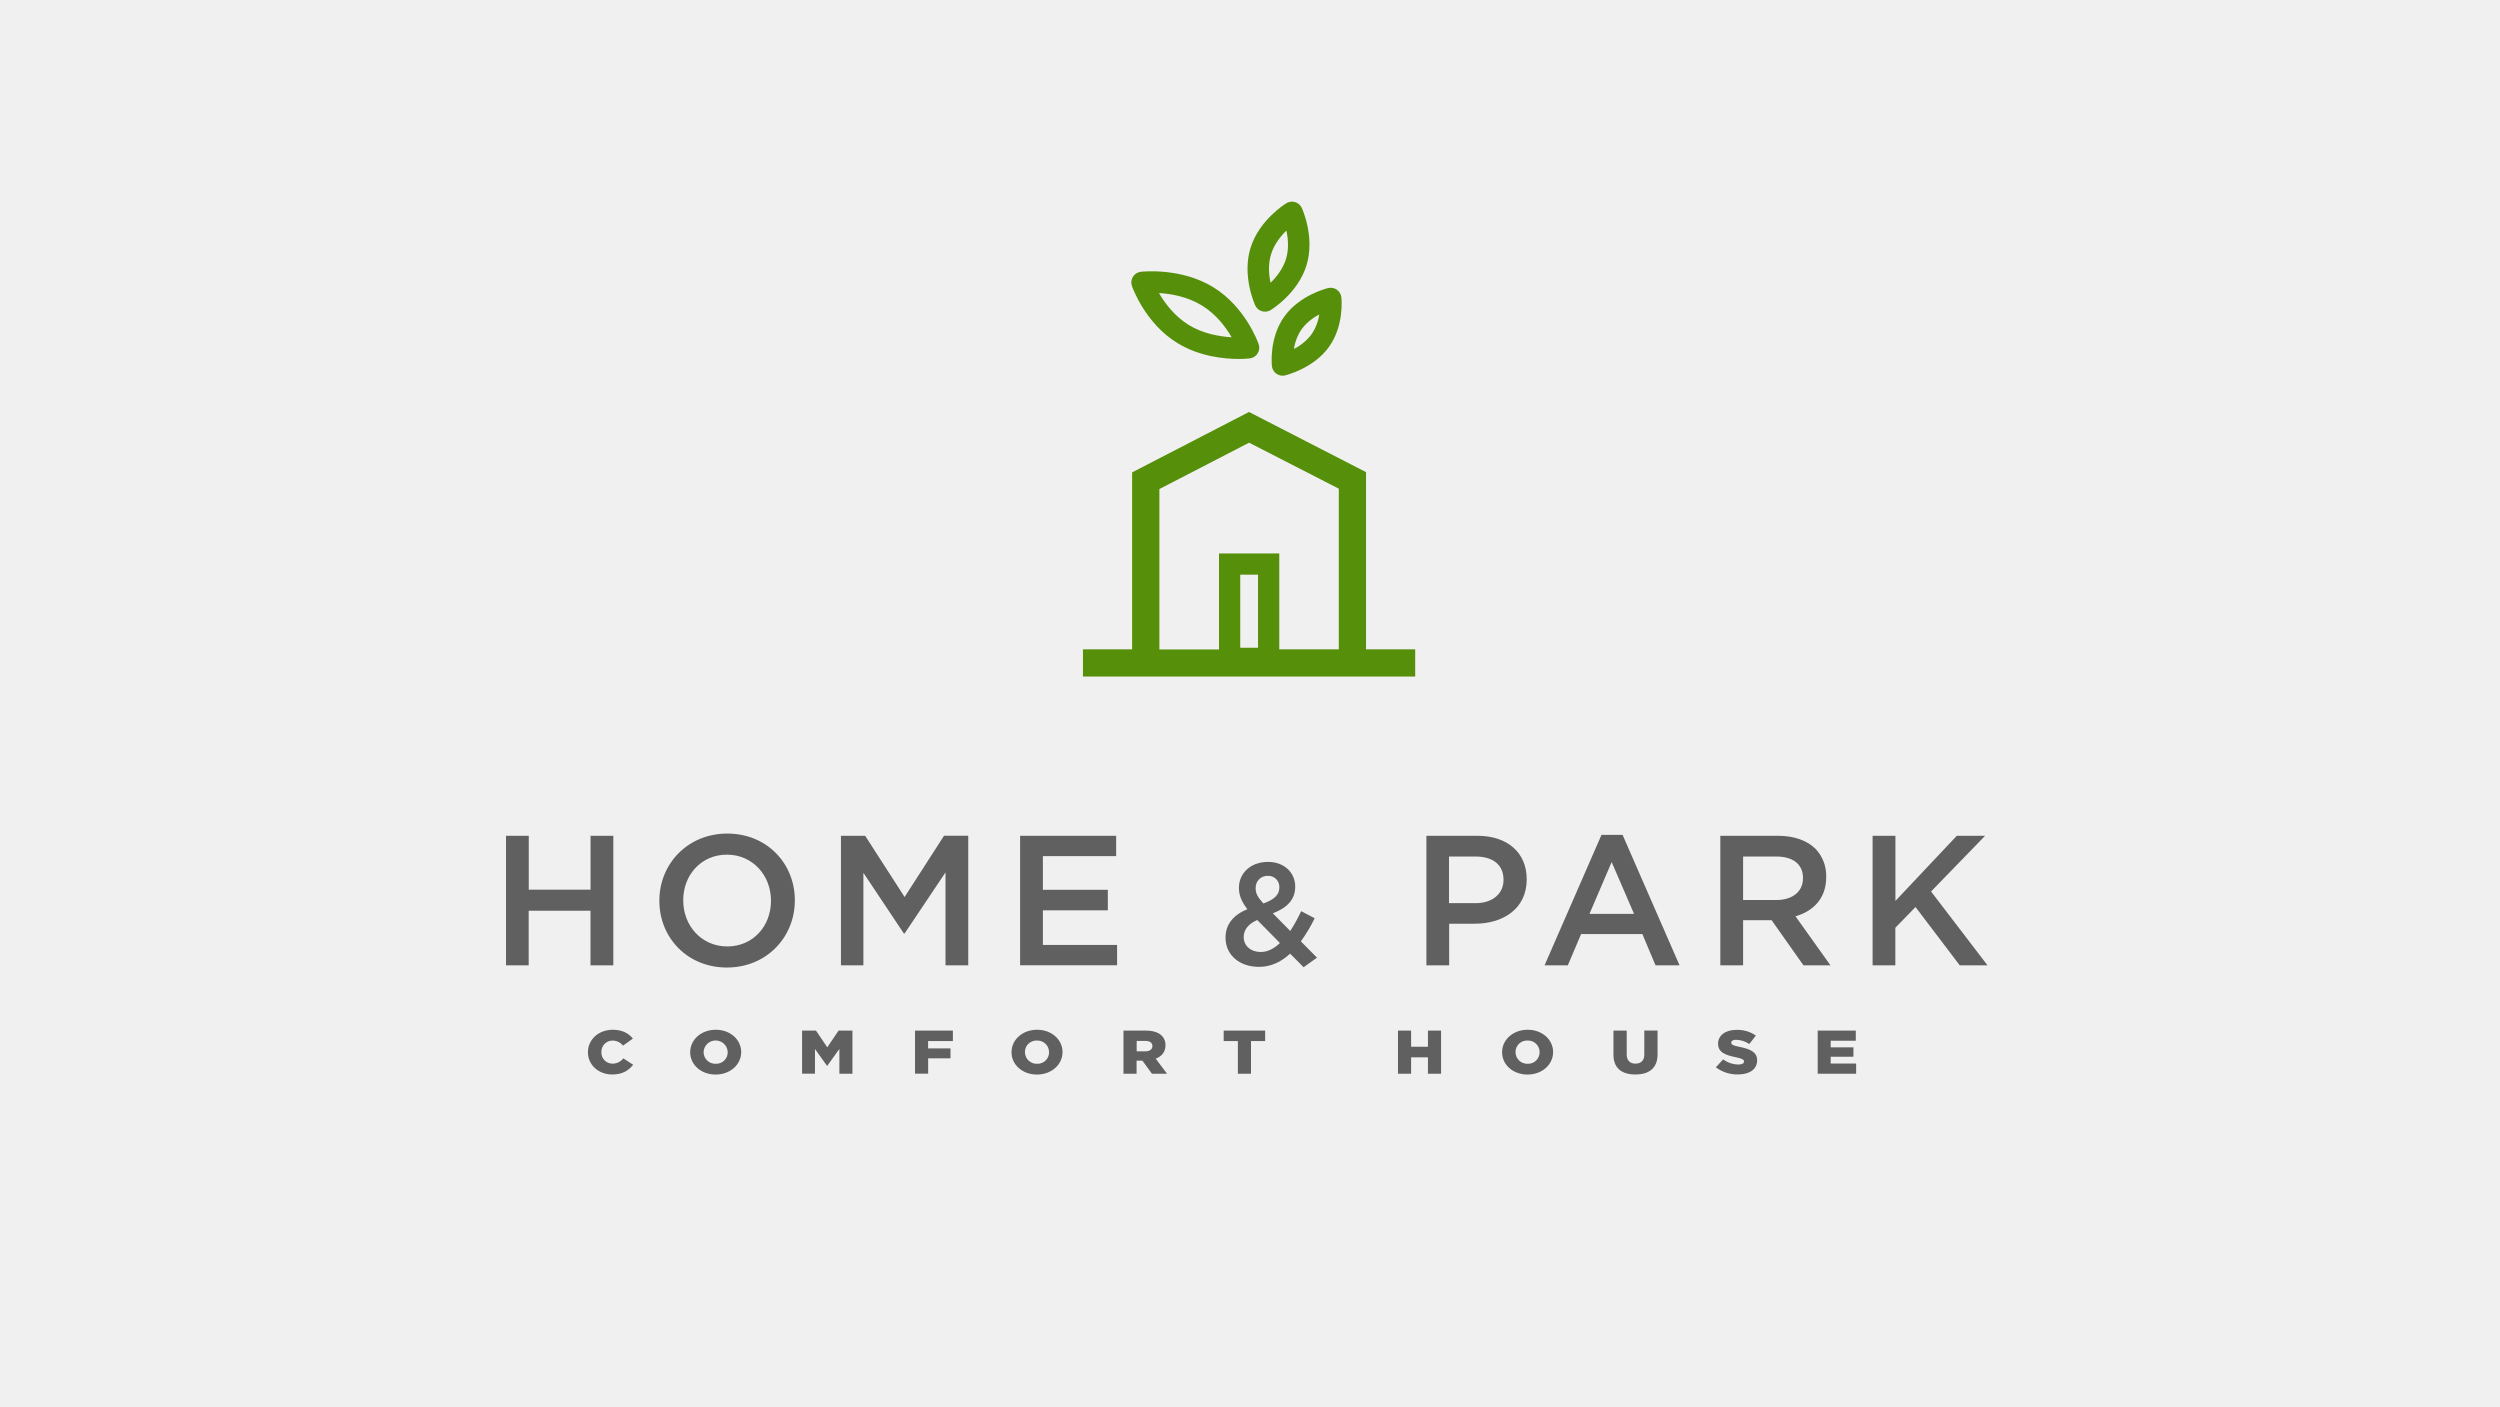
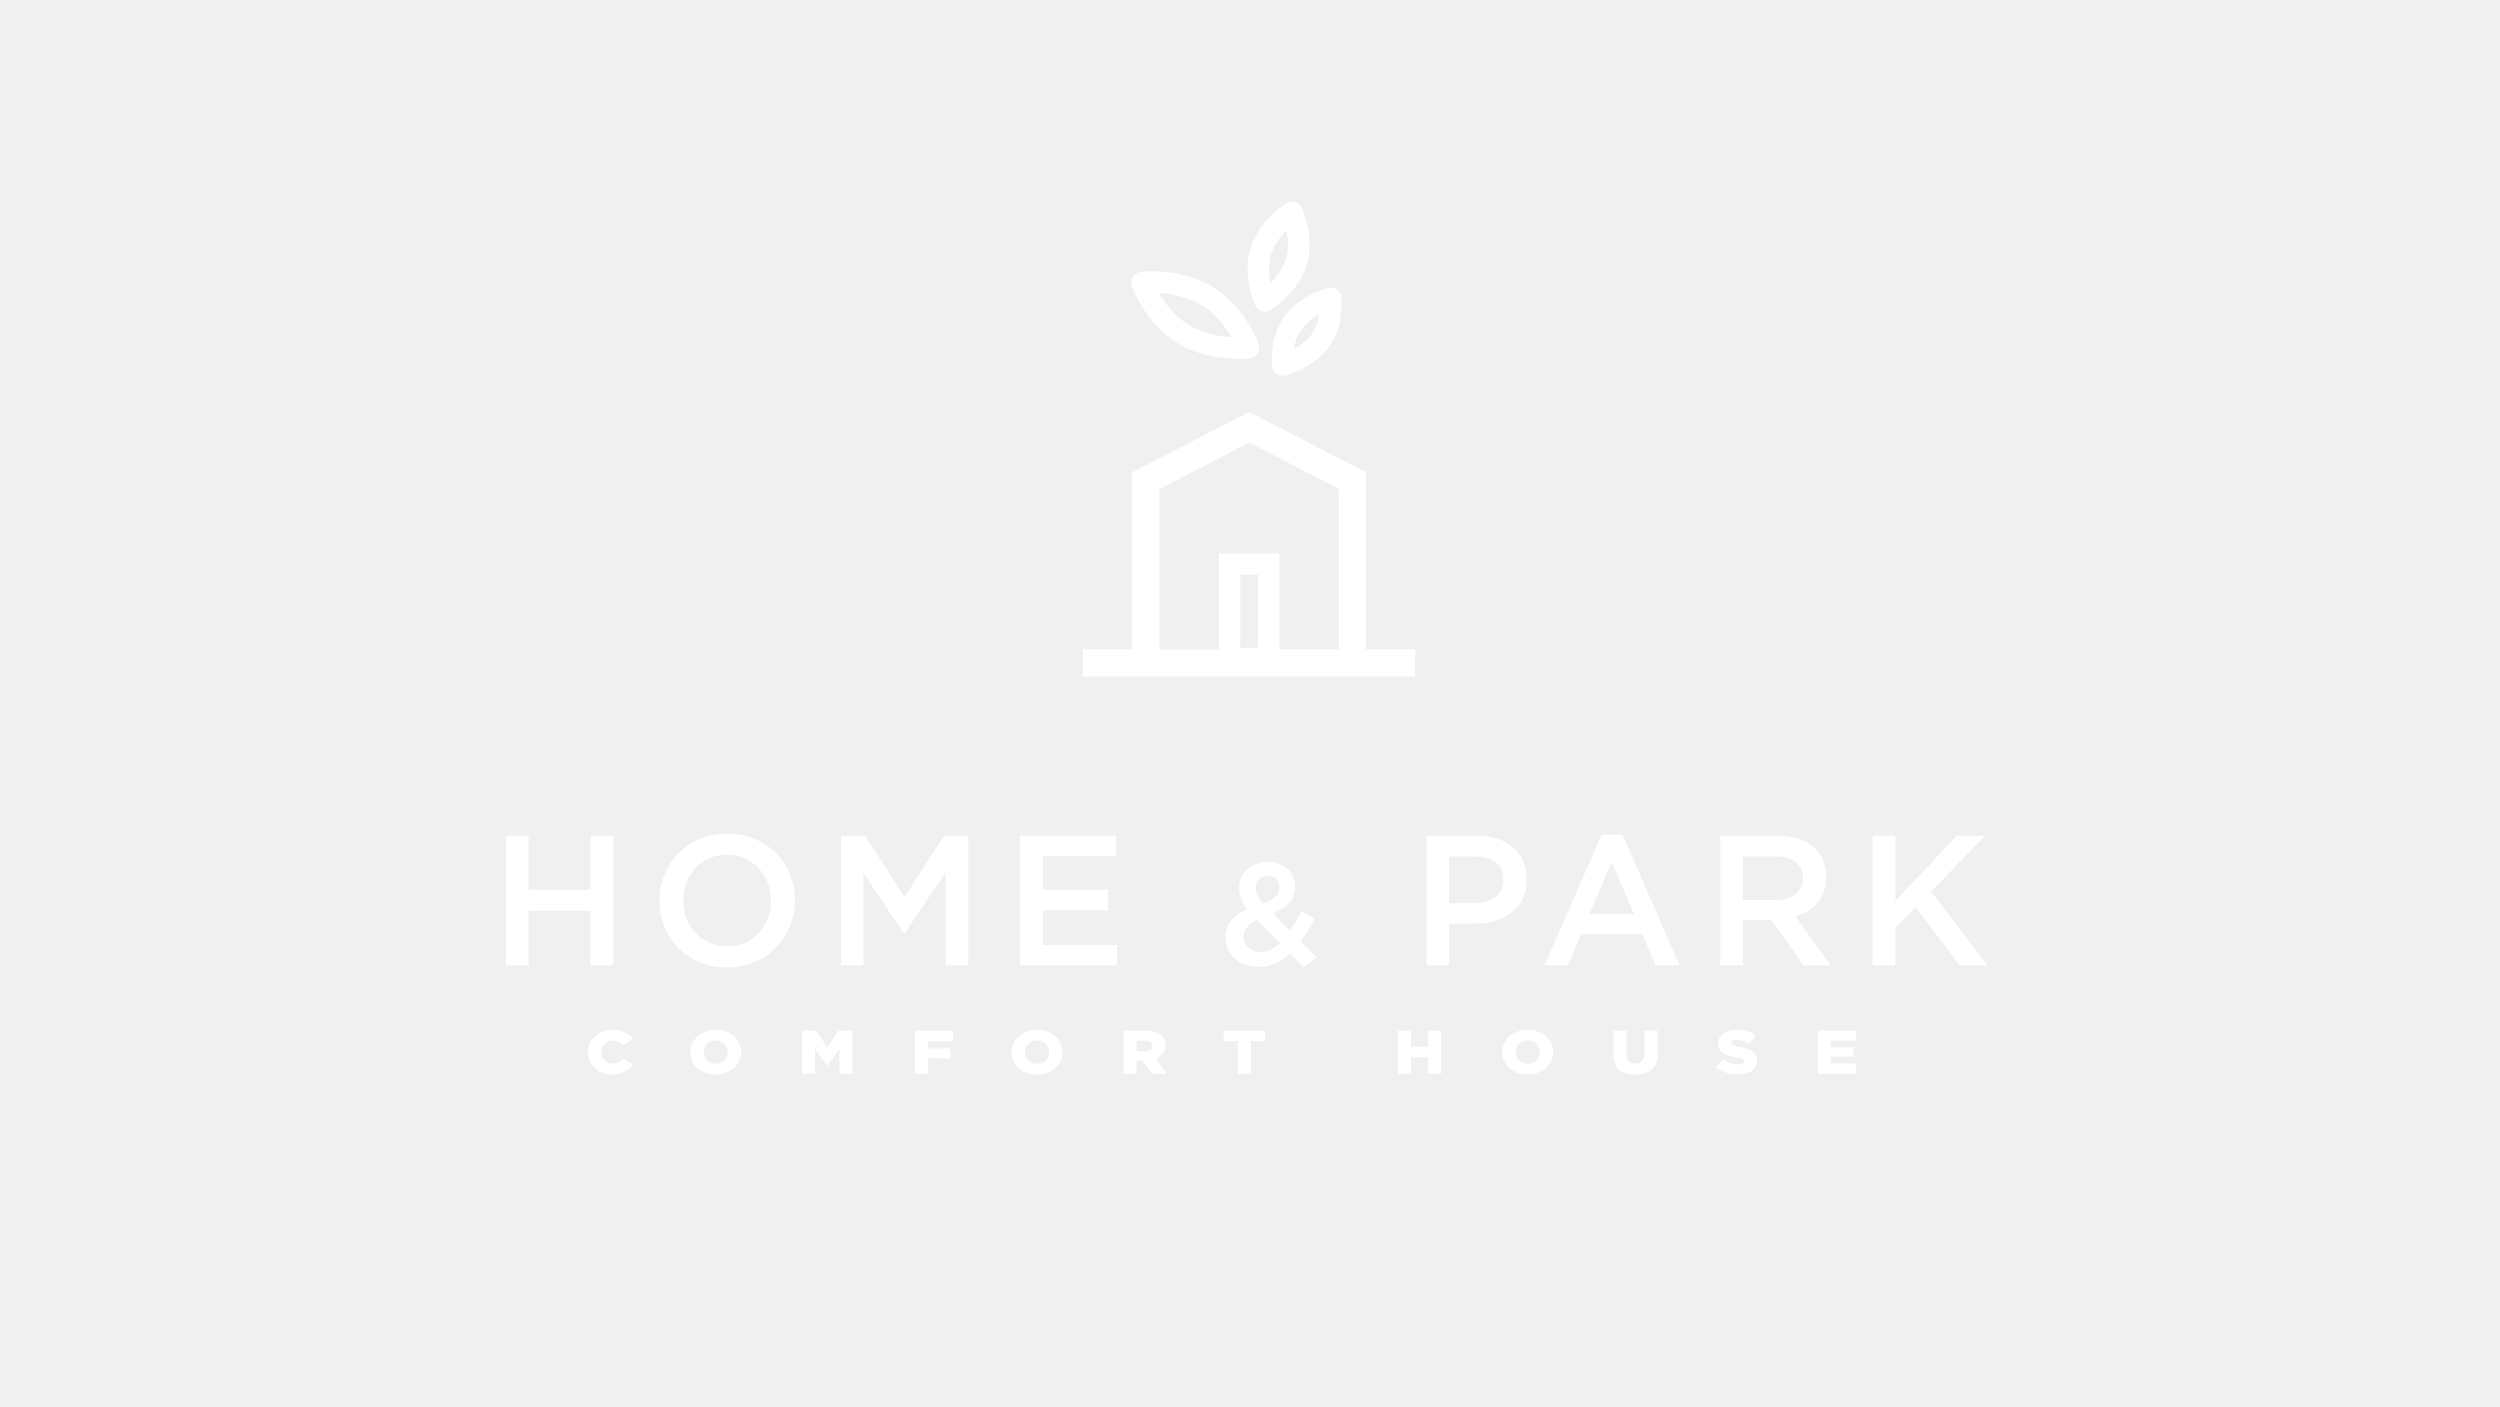
<svg xmlns="http://www.w3.org/2000/svg" data-name="Layer 1" viewBox="0 0 1413.03 794.83">
-   <path d="M286 472.4h12.86v30.44h34.93V472.4h12.87v73.22h-12.9v-30.86h-34.94v30.86H286V472.4zm86.68 36.82V509c0-20.6 15.9-37.86 38.39-37.86s38.18 17 38.18 37.65v.21c0 20.61-15.9 37.86-38.39 37.86s-38.18-17.04-38.18-37.64zm63.08 0V509c0-14.23-10.35-25.94-24.9-25.94s-24.69 11.51-24.69 25.73v.21c0 14.23 10.35 25.94 24.9 25.94s24.69-11.5 24.69-25.72zm39.55-36.82H489l22.29 34.6 22.28-34.62h13.7v73.22h-12.86v-52.5l-23.12 34.51h-.42L488 493.32v52.3h-12.69V472.4zm101.27 0h54.28v11.51h-41.41v19h36.71v11.61h-36.71v19.56h41.94v11.51h-54.81V472.4zm152.6 66.6c-4.93 4.6-10.69 7.48-17.59 7.48-10.77 0-18.9-6.49-18.9-16.44v-.17c0-7.4 4.44-12.74 12.33-16-3.28-4.27-4.76-7.81-4.76-12v-.17c0-7.81 6.24-14.55 16.52-14.55 9.12 0 15.29 6.16 15.29 13.89v.17c0 7.56-5 12.08-12.66 15l9.86 10a92.62 92.62 0 0 0 6.16-11.21l7.64 4a85.9 85.9 0 0 1-7.81 13.07l9.12 9.21-7.56 5.42zm-5.75-6l-12.82-13c-5.35 2.3-7.65 5.84-7.65 9.53v.17c0 4.85 4 8.38 9.62 8.38 3.94-.02 7.56-1.91 10.85-5.08zm-.33-31.31v-.16a6.21 6.21 0 0 0-6.49-6.49 6.65 6.65 0 0 0-6.9 6.9v.16c0 2.88 1.15 5 4.36 8.55 5.93-2.1 9.03-4.81 9.03-8.92zm83.12-29.29h28.87c17.15 0 27.82 9.73 27.82 24.48v.21c0 16.42-13.18 25-29.28 25h-14.55v23.53h-12.86V472.4zM834 510.47c9.73 0 15.8-5.44 15.8-13.07v-.21c0-8.57-6.17-13.07-15.8-13.07h-15v26.36h15zm71.18-38.59h11.92l32.21 73.74h-13.59l-7.43-17.68h-34.62l-7.53 17.68H873zm18.41 44.66l-12.66-29.29-12.55 29.29h25.21zm48.76-44.14H1005c9.21 0 16.42 2.72 21.13 7.33a22.12 22.12 0 0 1 6.07 15.79v.21c0 12-7.22 19.24-17.36 22.17l19.77 27.72h-15.27l-18-25.52h-16.12v25.52h-12.87V472.4zm31.65 36.3c9.21 0 15.06-4.81 15.06-12.24v-.21c0-7.84-5.65-12.13-15.16-12.13h-18.68v24.58H1004zm54.45-36.3h12.86v36.82L1106 472.4h16l-30.54 31.48 31.9 41.73h-15.69l-25-32.95-11.4 11.72v21.23h-12.86V472.4zM332.3 594.76v-.07c0-7.1 6-12.66 14.07-12.66 5.47 0 9 2.09 11.35 5l-5.58 3.97a7.49 7.49 0 0 0-5.85-2.85 6.3 6.3 0 0 0-6.38 6.47v.07a6.27 6.27 0 0 0 6.38 6.5 7.52 7.52 0 0 0 6-3l5.58 3.62c-2.52 3.16-5.93 5.5-11.81 5.5-7.61.04-13.76-5.31-13.76-12.55zm57.8 0v-.07c0-7 6.19-12.66 14.45-12.66s14.38 5.6 14.38 12.59v.07c0 7-6.19 12.66-14.45 12.66s-14.38-5.6-14.38-12.59zm21.22 0v-.07a6.83 6.83 0 0 0-13.65-.07v.07a6.63 6.63 0 0 0 6.88 6.57 6.49 6.49 0 0 0 6.77-6.5zm42.05-12.24h7.84l6.38 9.43 6.38-9.43h7.84v24.35h-7.38v-14l-6.84 9.53h-.16l-6.8-9.5v13.95h-7.27v-24.33zm63.8 0h21.41v5.91h-14v4.14h12.66v5.6H524.6v8.69h-7.42v-24.34zm54.55 12.24v-.07c0-7 6.19-12.66 14.45-12.66s14.38 5.6 14.38 12.59v.07c0 7-6.19 12.66-14.45 12.66s-14.38-5.6-14.38-12.59zm21.22 0v-.07a6.57 6.57 0 0 0-6.84-6.57 6.5 6.5 0 0 0-6.8 6.5v.07a6.62 6.62 0 0 0 6.88 6.57 6.49 6.49 0 0 0 6.77-6.5zM635 582.52h12.66c4.09 0 6.92 1 8.71 2.61a7.24 7.24 0 0 1 2.37 5.67v.07c0 3.76-2.18 6.23-5.51 7.51l6.38 8.49h-8.52l-5.39-7.38h-3.29v7.38H635v-24.35zm12.35 11.69c2.48 0 4-1.11 4-2.89v-.07c0-1.95-1.57-2.92-4-2.92h-4.89v5.88h4.93zm52.29-5.78h-8v-5.91h23.44v5.91h-8v18.44h-7.42v-18.44zm90.51-5.91h7.42v9.11h9.52v-9.11h7.42v24.35h-7.42v-9.25h-9.52v9.25h-7.42v-24.35zM849 594.76v-.07c0-7 6.19-12.66 14.45-12.66s14.38 5.6 14.38 12.59v.07c0 7-6.19 12.66-14.45 12.66S849 601.75 849 594.76zm21.22 0v-.07a6.57 6.57 0 0 0-6.84-6.57 6.5 6.5 0 0 0-6.8 6.5v.07a6.62 6.62 0 0 0 6.88 6.57 6.49 6.49 0 0 0 6.74-6.5zm41.73 1.43v-13.67h7.49V596c0 3.52 2 5.18 4.93 5.18s5-1.6 5-5v-13.7h7.5V596c0 7.83-4.93 11.31-12.54 11.31s-12.38-3.51-12.38-11.12zm57.87 7.06l4.13-4.49a14.73 14.73 0 0 0 8.68 2.92c2 0 3.09-.63 3.09-1.67v-.07c0-1-.88-1.56-4.55-2.36-5.7-1.18-10.09-2.65-10.09-7.62v-.07c0-4.52 3.94-7.79 10.36-7.79a18 18 0 0 1 11 3.23l-3.71 4.76a14 14 0 0 0-7.5-2.4c-1.8 0-2.68.66-2.68 1.57v.07c0 1.11.92 1.6 4.67 2.37 6.12 1.22 9.94 3 9.94 7.59v.07c0 5-4.32 7.93-10.82 7.93a20 20 0 0 1-12.52-4.04zm57.57-20.73h21.53v5.7h-14.19v3.73h12.85v5.32h-12.85v3.86h14.38v5.74h-21.72v-24.35z" fill="#606060" />
-   <path d="M724.91 212.35a6.07 6.07 0 0 1-6-5.38c-.07-.65-1.71-16 7.08-28.16s24.07-15.84 24.72-16a6.07 6.07 0 0 1 7.44 5.21c.07.65 1.71 16-7.07 28.16-8.72 12.05-24.07 15.83-24.72 16a6.11 6.11 0 0 1-1.45.17zm20.74-34.58a28.62 28.62 0 0 0-9.86 8.16 26.78 26.78 0 0 0-4.44 11.3 28.66 28.66 0 0 0 9.86-8.15 26.78 26.78 0 0 0 4.44-11.31zm.48 14.86zM715 176.16a6.07 6.07 0 0 1-5.51-3.51c-.31-.67-7.55-16.56-2.71-32.42s19.7-25 20.33-25.39a6.07 6.07 0 0 1 8.65 2.64c.31.67 7.55 16.55 2.71 32.42-4.84 15.86-19.7 25-20.33 25.4a6.07 6.07 0 0 1-3.14.86zm12.13-45.87c-3.3 3.21-7 7.82-8.73 13.48s-1.22 11.56-.27 16.06c3.3-3.21 7-7.82 8.74-13.48s1.18-11.55.23-16.06zm5.54 17.83zm-32.38 54.77c-7.95 0-22.24-1.25-34.81-9-18.28-11.19-25.42-31.42-25.72-32.27a6.07 6.07 0 0 1 5-8c.92-.11 22.74-2.48 40.94 8.67 18.28 11.2 25.43 31.42 25.72 32.27a6.07 6.07 0 0 1-5 8 57.54 57.54 0 0 1-6.13.33zm-45.22-37.26c3.25 5.63 8.69 13 16.75 18s17.61 6.6 24.32 7c-3.26-5.62-8.7-13-16.74-17.93-8.25-5.07-17.64-6.7-24.33-7.06zm117.02 201.44V266.85l-66.14-34L639.89 267v100H612.1v15.4h187.79V367h-27.8zM655.3 276.41l50.7-26.2 50.71 26v90.81h-33.65v-54.21H689v54.26h-33.7v-90.66zM701 366.1v-41.3h10.05v41.3H701z" fill="#568f0a" />
+   <path d="M286 472.4h12.86v30.44h34.93V472.4h12.87v73.22h-12.9v-30.86h-34.94v30.86H286V472.4zm86.68 36.82V509c0-20.6 15.9-37.86 38.39-37.86s38.18 17 38.18 37.65v.21c0 20.61-15.9 37.86-38.39 37.86s-38.18-17.04-38.18-37.64zm63.08 0V509c0-14.23-10.35-25.94-24.9-25.94s-24.69 11.51-24.69 25.73v.21c0 14.23 10.35 25.94 24.9 25.94s24.69-11.5 24.69-25.72zm39.55-36.82H489l22.29 34.6 22.28-34.62h13.7v73.22h-12.86v-52.5l-23.12 34.51h-.42L488 493.32v52.3h-12.69V472.4zm101.27 0h54.28v11.51h-41.41v19h36.71v11.61h-36.71v19.56h41.94v11.51h-54.81V472.4zm152.6 66.6c-4.93 4.6-10.69 7.48-17.59 7.48-10.77 0-18.9-6.49-18.9-16.44v-.17c0-7.4 4.44-12.74 12.33-16-3.28-4.27-4.76-7.81-4.76-12v-.17c0-7.81 6.24-14.55 16.52-14.55 9.12 0 15.29 6.16 15.29 13.89v.17c0 7.56-5 12.08-12.66 15l9.86 10a92.62 92.62 0 0 0 6.16-11.21l7.64 4a85.9 85.9 0 0 1-7.81 13.07l9.12 9.21-7.56 5.42zm-5.75-6l-12.82-13c-5.35 2.3-7.65 5.84-7.65 9.53v.17c0 4.85 4 8.38 9.62 8.38 3.94-.02 7.56-1.91 10.85-5.08zm-.33-31.31v-.16a6.21 6.21 0 0 0-6.49-6.49 6.65 6.65 0 0 0-6.9 6.9v.16c0 2.88 1.15 5 4.36 8.55 5.93-2.1 9.03-4.81 9.03-8.92zm83.12-29.29h28.87c17.15 0 27.82 9.73 27.82 24.48v.21c0 16.42-13.18 25-29.28 25h-14.55v23.53h-12.86V472.4zM834 510.47c9.73 0 15.8-5.44 15.8-13.07v-.21c0-8.57-6.17-13.07-15.8-13.07h-15v26.36h15zm71.18-38.59h11.92l32.21 73.74h-13.59l-7.43-17.68h-34.62l-7.53 17.68H873zm18.41 44.66l-12.66-29.29-12.55 29.29h25.21zm48.76-44.14H1005c9.21 0 16.42 2.72 21.13 7.33a22.12 22.12 0 0 1 6.07 15.79v.21c0 12-7.22 19.24-17.36 22.17l19.77 27.72h-15.27l-18-25.52h-16.12v25.52h-12.87V472.4zm31.65 36.3c9.21 0 15.06-4.81 15.06-12.24v-.21c0-7.84-5.65-12.13-15.16-12.13h-18.68v24.58H1004zm54.45-36.3h12.86v36.82L1106 472.4h16l-30.54 31.48 31.9 41.73h-15.69l-25-32.95-11.4 11.72v21.23h-12.86V472.4zM332.3 594.76v-.07c0-7.1 6-12.66 14.07-12.66 5.47 0 9 2.09 11.35 5l-5.58 3.97a7.49 7.49 0 0 0-5.85-2.85 6.3 6.3 0 0 0-6.38 6.47v.07a6.27 6.27 0 0 0 6.38 6.5 7.52 7.52 0 0 0 6-3l5.58 3.62c-2.52 3.16-5.93 5.5-11.81 5.5-7.61.04-13.76-5.31-13.76-12.55zm57.8 0v-.07c0-7 6.19-12.66 14.45-12.66s14.38 5.6 14.38 12.59v.07c0 7-6.19 12.66-14.45 12.66s-14.38-5.6-14.38-12.59zm21.22 0v-.07a6.83 6.83 0 0 0-13.65-.07v.07a6.63 6.63 0 0 0 6.88 6.57 6.49 6.49 0 0 0 6.77-6.5zm42.05-12.24h7.84l6.38 9.43 6.38-9.43h7.84v24.35h-7.38v-14l-6.84 9.53h-.16l-6.8-9.5v13.95h-7.27v-24.33zm63.8 0h21.41v5.91h-14v4.14h12.66v5.6H524.6v8.69h-7.42v-24.34zm54.55 12.24v-.07c0-7 6.19-12.66 14.45-12.66s14.38 5.6 14.38 12.59v.07c0 7-6.19 12.66-14.45 12.66s-14.38-5.6-14.38-12.59zm21.22 0v-.07a6.57 6.57 0 0 0-6.84-6.57 6.5 6.5 0 0 0-6.8 6.5v.07a6.62 6.62 0 0 0 6.88 6.57 6.49 6.49 0 0 0 6.77-6.5zM635 582.52h12.66c4.09 0 6.92 1 8.71 2.61a7.24 7.24 0 0 1 2.37 5.67v.07c0 3.76-2.18 6.23-5.51 7.51l6.38 8.49h-8.52l-5.39-7.38h-3.29v7.38H635v-24.35zm12.35 11.69c2.48 0 4-1.11 4-2.89v-.07c0-1.95-1.57-2.92-4-2.92h-4.89v5.88h4.93zm52.29-5.78h-8v-5.91h23.44v5.91h-8v18.44h-7.42v-18.44zm90.51-5.91h7.42v9.11h9.52v-9.11h7.42v24.35h-7.42v-9.25h-9.52v9.25h-7.42v-24.35zM849 594.76v-.07c0-7 6.19-12.66 14.45-12.66s14.38 5.6 14.38 12.59v.07c0 7-6.19 12.66-14.45 12.66S849 601.75 849 594.76zm21.22 0v-.07a6.57 6.57 0 0 0-6.84-6.57 6.5 6.5 0 0 0-6.8 6.5v.07a6.62 6.62 0 0 0 6.88 6.57 6.49 6.49 0 0 0 6.74-6.5zm41.73 1.43v-13.67h7.49V596c0 3.52 2 5.18 4.93 5.18s5-1.6 5-5v-13.7h7.5V596c0 7.83-4.93 11.31-12.54 11.31s-12.38-3.51-12.38-11.12zm57.87 7.06l4.13-4.49a14.73 14.73 0 0 0 8.68 2.92c2 0 3.09-.63 3.09-1.67v-.07c0-1-.88-1.56-4.55-2.36-5.7-1.18-10.09-2.65-10.09-7.62v-.07c0-4.52 3.94-7.79 10.36-7.79a18 18 0 0 1 11 3.23l-3.71 4.76a14 14 0 0 0-7.5-2.4c-1.8 0-2.68.66-2.68 1.57v.07c0 1.11.92 1.6 4.67 2.37 6.12 1.22 9.94 3 9.94 7.59v.07c0 5-4.32 7.93-10.82 7.93a20 20 0 0 1-12.52-4.04zm57.57-20.73h21.53v5.7h-14.19v3.73h12.85v5.32h-12.85v3.86h14.38v5.74h-21.72v-24.35z" fill="#fff" />
+   <path d="M724.91 212.35a6.07 6.07 0 0 1-6-5.38c-.07-.65-1.71-16 7.08-28.16s24.07-15.84 24.72-16a6.07 6.07 0 0 1 7.44 5.21c.07.65 1.71 16-7.07 28.16-8.72 12.05-24.07 15.83-24.72 16a6.11 6.11 0 0 1-1.45.17zm20.74-34.58a28.62 28.62 0 0 0-9.86 8.16 26.78 26.78 0 0 0-4.44 11.3 28.66 28.66 0 0 0 9.86-8.15 26.78 26.78 0 0 0 4.44-11.31zm.48 14.86zM715 176.16a6.07 6.07 0 0 1-5.51-3.51c-.31-.67-7.55-16.56-2.71-32.42s19.7-25 20.33-25.39a6.07 6.07 0 0 1 8.65 2.64c.31.67 7.55 16.55 2.71 32.42-4.84 15.86-19.7 25-20.33 25.4a6.07 6.07 0 0 1-3.14.86zm12.13-45.87c-3.3 3.21-7 7.82-8.73 13.48s-1.22 11.56-.27 16.06c3.3-3.21 7-7.82 8.74-13.48s1.18-11.55.23-16.06zm5.54 17.83zm-32.38 54.77c-7.95 0-22.24-1.25-34.81-9-18.28-11.19-25.42-31.42-25.72-32.27a6.07 6.07 0 0 1 5-8c.92-.11 22.74-2.48 40.94 8.67 18.28 11.2 25.43 31.42 25.72 32.27a6.07 6.07 0 0 1-5 8 57.54 57.54 0 0 1-6.13.33zm-45.22-37.26c3.25 5.63 8.69 13 16.75 18s17.61 6.6 24.32 7c-3.26-5.62-8.7-13-16.74-17.93-8.25-5.07-17.64-6.7-24.33-7.06zm117.02 201.44V266.85l-66.14-34L639.89 267v100H612.1v15.4h187.79V367h-27.8zM655.3 276.41l50.7-26.2 50.71 26v90.81h-33.65v-54.21H689v54.26h-33.7v-90.66zM701 366.1v-41.3h10.05v41.3H701z" fill="#fff" />
</svg>
